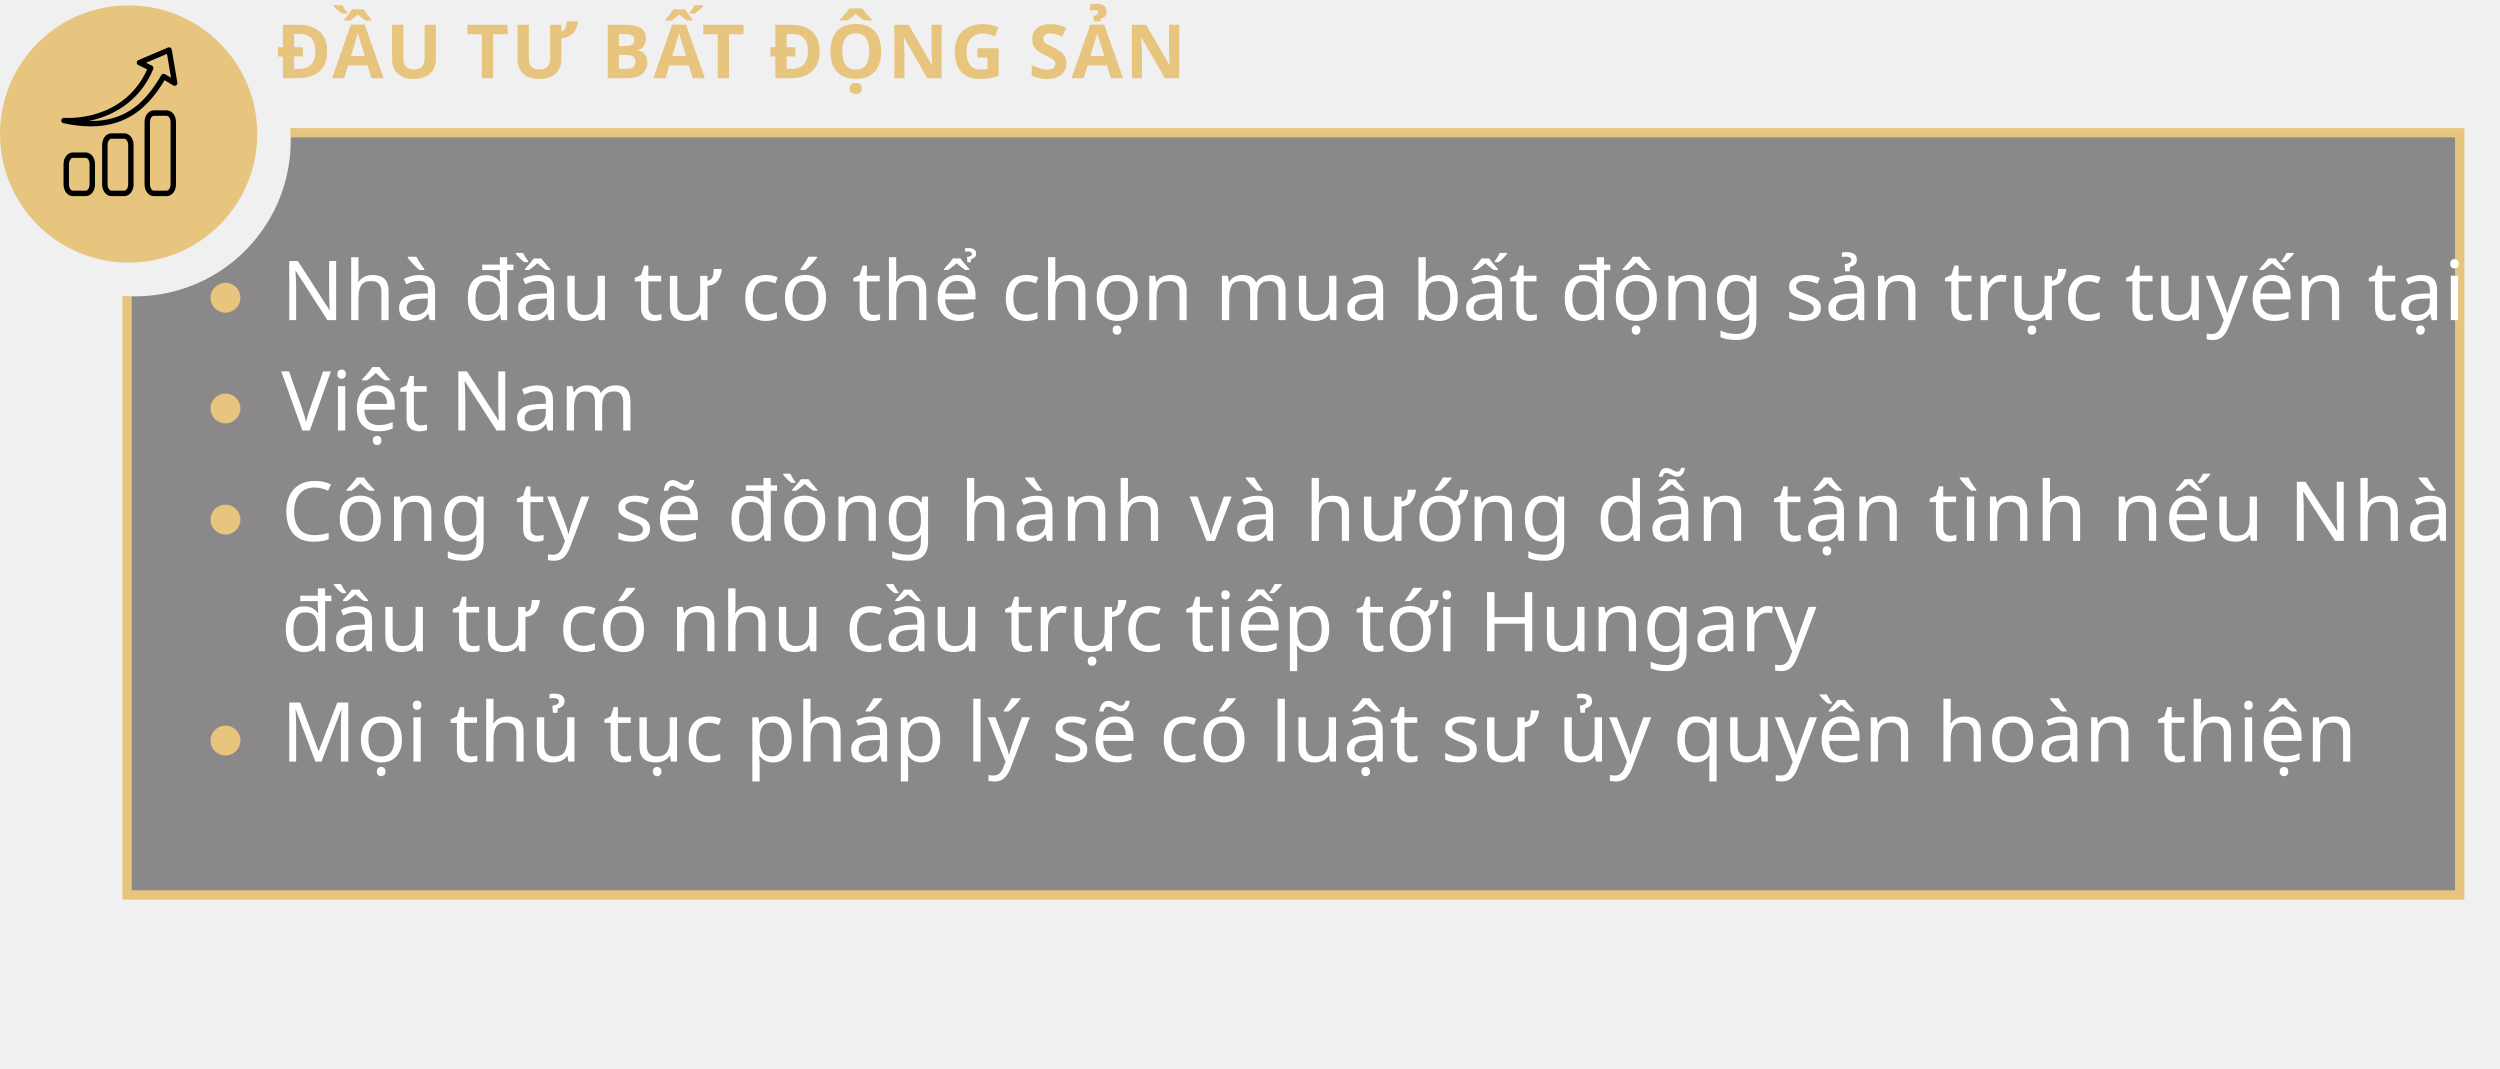
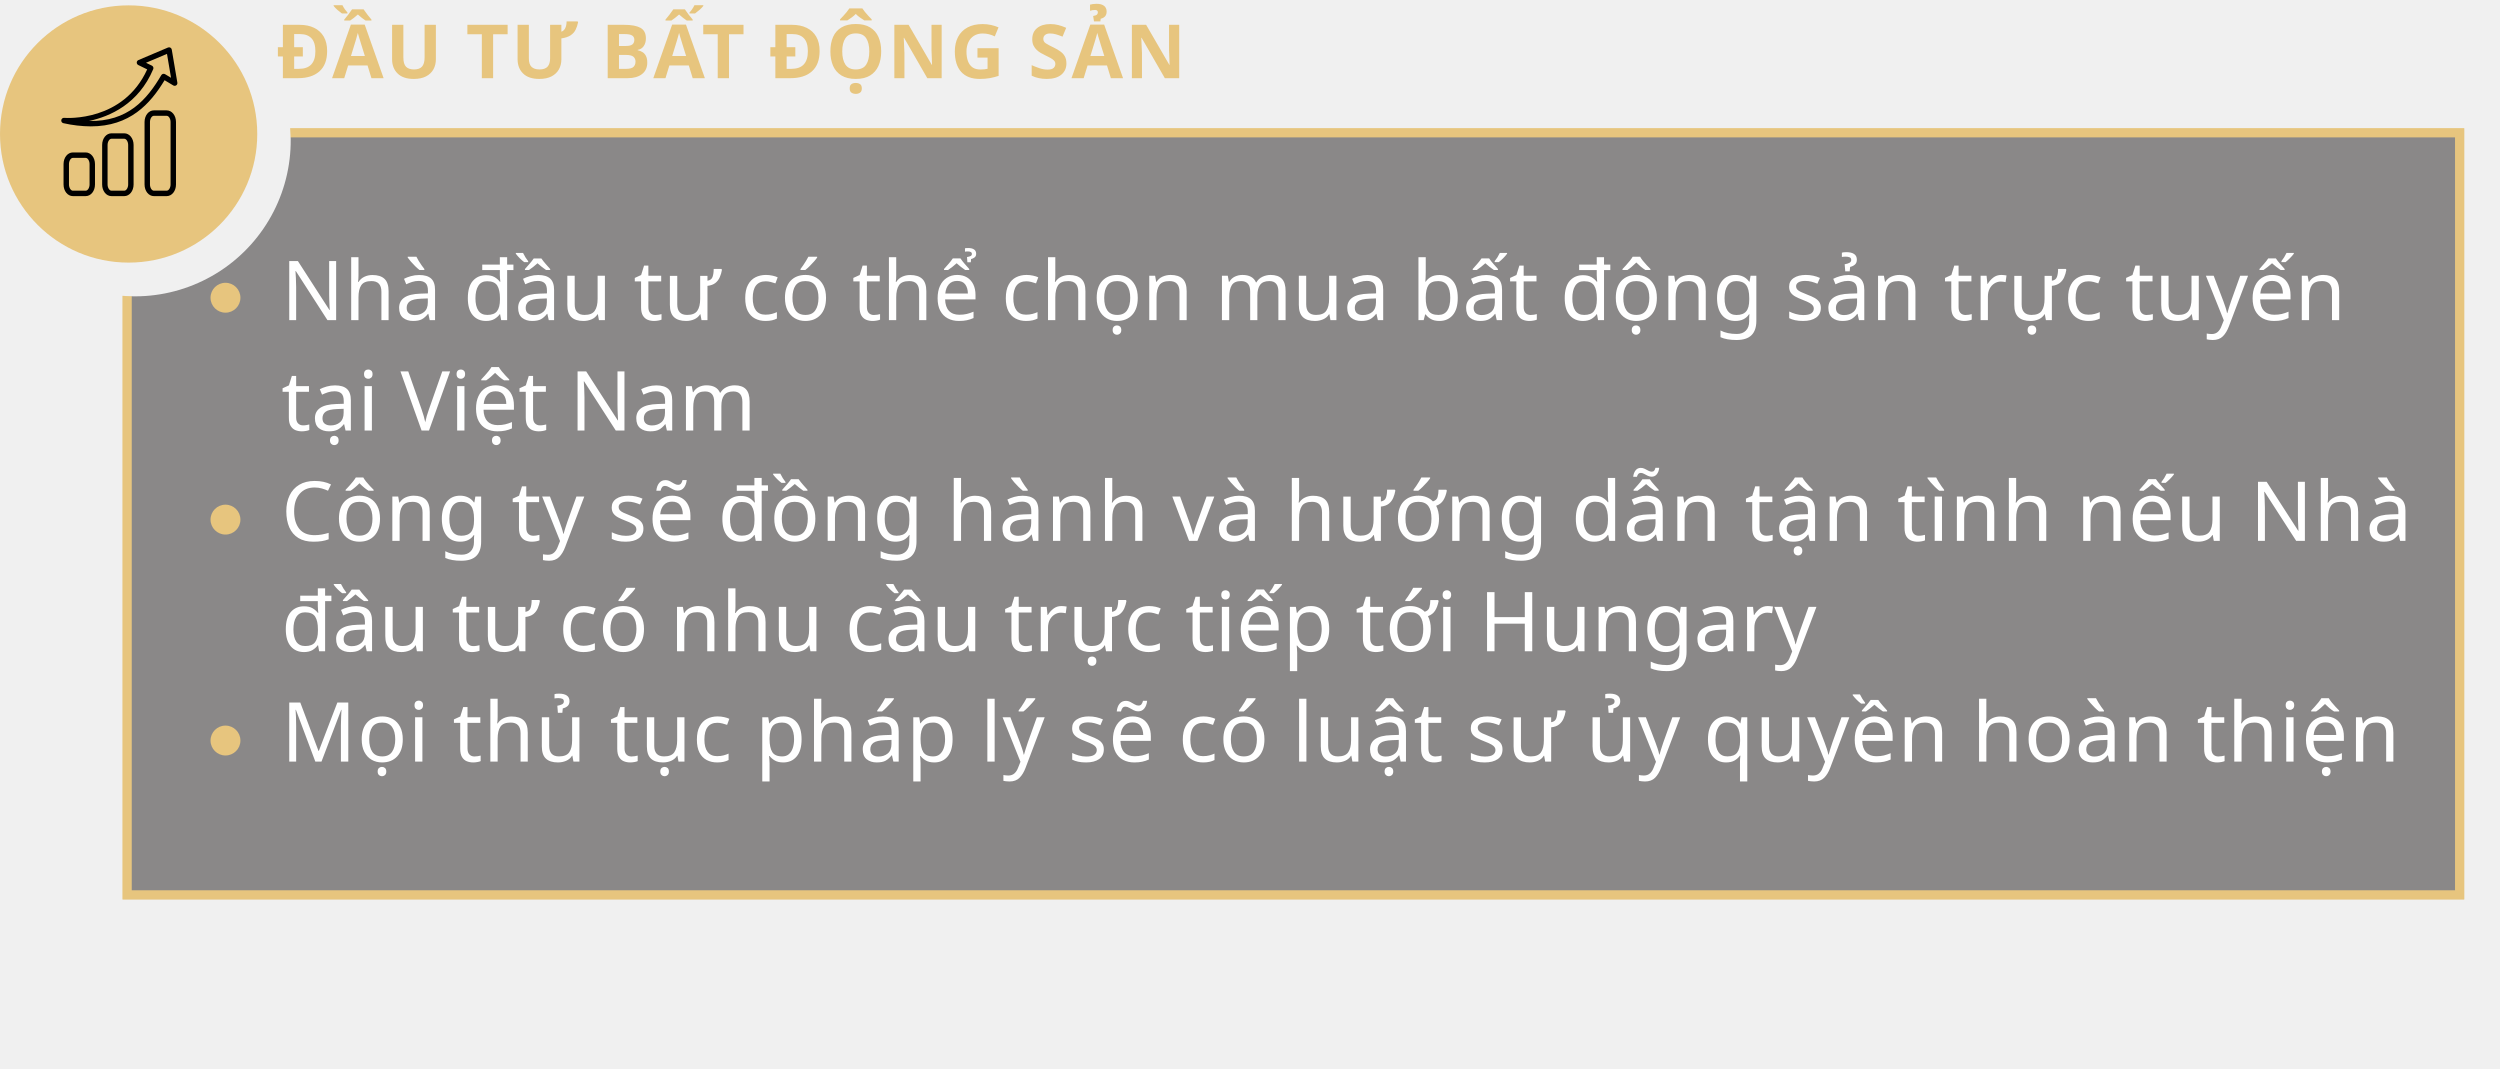
<svg xmlns="http://www.w3.org/2000/svg" width="1087.252" height="464.717" viewBox="0 0 1087.252 464.717">
  <style>
        @font-face {
        font-family: 'Mulish-SemiBold';
        src: url("/fonts/Mulish-SemiBold.ttf");
        }
- 
-         text {
-         font-family: 'Mulish-SemiBold', sans-serif;
+         @font-face {
+         font-family: 'Mulish-ExtraBold';
+         src: url("/fonts/Mulish-ExtraBold.ttf");
+         }
+         .text2 {
+         font-family: Mulish-SemiBold, Mulish;
        }
    </style>
  <defs>
    <clipPath id="clip-path">
      <path id="Path_32" data-name="Path 32" d="M172.849,1036.9a67.721,67.721,0,0,1-77.673,86.464l-1.72,337.094,1043.234-5.744q-1.723-208.908-3.447-417.814Z" fill="none" />
    </clipPath>
  </defs>
  <g id="Group_44" data-name="Group 44" transform="translate(-49.438 -995.738)">
    <g id="Group_43" data-name="Group 43">
      <g id="Group_39" data-name="Group 39">
        <path id="Path_27" data-name="Path 27" d="M161.318,1054.006a55.94,55.94,0,1,1-55.94-55.939,55.939,55.939,0,0,1,55.94,55.939" fill="#e7c57e" />
        <path id="Path_28" data-name="Path 28" d="M77.348,1046.985a1.179,1.179,0,0,0-.341,2.328,56.012,56.012,0,0,0,11.921,1.387c17.016,0,25.825-9.736,32.087-20.078l3.785,2.274a1.183,1.183,0,0,0,1.773-1.208l-2.436-14.394a1.18,1.18,0,0,0-1.623-.89l-12.886,5.463a1.182,1.182,0,0,0-.057,2.148l3.883,1.9c-10.362,22.817-35.043,21.16-36.106,21.075m38.728-21.18a1.181,1.181,0,0,0-.568-1.519l-2.575-1.255,9.127-3.873,1.756,10.395-2.6-1.563a1.194,1.194,0,0,0-.9-.128,1.178,1.178,0,0,0-.724.544c-6.316,10.734-14.587,20.278-31.441,19.939,9.1-1.935,21.539-7.4,27.926-22.54" />
        <path id="Path_29" data-name="Path 29" d="M81.135,1062.034c-2.277,0-4.06,2.225-4.06,5.064v8.87c0,2.841,1.783,5.064,4.06,5.064h5.554c2.277,0,4.06-2.223,4.06-5.064v-8.87c0-2.839-1.783-5.064-4.06-5.064Zm7.256,5.064v8.87c0,1.441-.795,2.706-1.7,2.706H81.135c-.9,0-1.7-1.265-1.7-2.706v-8.87c0-1.441.8-2.7,1.7-2.7h5.554c.907,0,1.7,1.262,1.7,2.7" />
        <path id="Path_30" data-name="Path 30" d="M97.92,1053.716c-2.276,0-4.059,2.226-4.059,5.064v17.189c0,2.841,1.783,5.064,4.059,5.064h5.555c2.277,0,4.059-2.223,4.059-5.064V1058.78c0-2.838-1.782-5.064-4.059-5.064Zm7.257,5.064v17.189c0,1.441-.795,2.7-1.7,2.7H97.92c-.9,0-1.7-1.262-1.7-2.7V1058.78c0-1.441.795-2.7,1.7-2.7h5.555c.907,0,1.7,1.262,1.7,2.7" />
        <path id="Path_31" data-name="Path 31" d="M121.917,1043.733h-5.555c-2.276,0-4.059,2.226-4.059,5.065v27.171c0,2.838,1.783,5.064,4.059,5.064h5.555c2.277,0,4.06-2.226,4.06-5.064V1048.8c0-2.839-1.783-5.065-4.06-5.065m1.7,32.236c0,1.441-.8,2.7-1.7,2.7h-5.555c-.9,0-1.7-1.262-1.7-2.7V1048.8c0-1.442.8-2.7,1.7-2.7h5.555c.907,0,1.7,1.261,1.7,2.7Z" />
      </g>
      <g id="Group_41" data-name="Group 41">
        <g id="Group_40" data-name="Group 40" clip-path="url(#clip-path)">
          <rect id="Rectangle_14" data-name="Rectangle 14" width="1014.401" height="331.423" transform="translate(104.734 1053.494)" fill="none" stroke="#e7c57e" stroke-miterlimit="10" stroke-width="4" />
          <rect id="Rectangle_15" data-name="Rectangle 15" width="1014.401" height="331.423" transform="translate(104.734 1053.494)" fill="#231f20" stroke="#e7c57e" stroke-miterlimit="10" stroke-width="4" opacity="0.5" />
        </g>
      </g>
      <text id="ĐẦU_TƯ_BẤT_ĐỘNG_SẢN" data-name="ĐẦU TƯ BẤT ĐỘNG SẢN" transform="translate(169.538 996.738)" fill="#e7c57e" font-size="32.506" font-family="Mulish-ExtraBold, Mulish" font-weight="800" letter-spacing="0.028em">
        <tspan x="0" y="33">ĐẦU TƯ BẤT ĐỘNG SẢN</tspan>
      </text>
      <g id="Group_42" data-name="Group 42">
-         <text id="Nhà_đầu_tư_có_thể_chọn_mua_bất_động_sản_trực_tuyến_tại_Việt_Nam_Công_ty_sẽ_đồng_hành_và_hướng_dẫn_tận_tình_nếu_Nhà_đầu_tư_có_nhu_cầu_trực_tiếp_tới_Hungary_Mọi_thủ_tục_pháp_lý_sẽ_có_luật_sư_ủy_quyền_hoàn_thiện" data-name="Nhà đầu tư có thể chọn mua bất động sản trực tuyến tại Việt Nam Công ty sẽ đồng hành và hướng dẫn tận tình nếu Nhà đầu tư có nhu cầu trực tiếp tới Hungary Mọi thủ tục pháp lý sẽ có luật sư ủy quyền hoàn thiện" transform="translate(171.75 1097.965)" fill="#fff" font-size="36">
-           <tspan x="0" y="37">Nhà đầu tư có thể chọn mua bất động sản trực tuyến tại</tspan>
-           <tspan x="0" y="85">Việt Nam</tspan>
-           <tspan x="0" y="133" letter-spacing="0.02em">Công ty sẽ đồng hành và hướng dẫn tận tình nếu Nhà</tspan>
+         <text class="text2" id="Nhà_đầu_tư_có_thể_chọn_mua_bất_động_sản_trực_tuyến_tại_Việt_Nam_Công_ty_sẽ_đồng_hành_và_hướng_dẫn_tận_tình_nếu_Nhà_đầu_tư_có_nhu_cầu_trực_tiếp_tới_Hungary_Mọi_thủ_tục_pháp_lý_sẽ_có_luật_sư_ủy_quyền_hoàn_thiện" data-name="Nhà đầu tư có thể chọn mua bất động sản trực tuyến tại Việt Nam Công ty sẽ đồng hành và hướng dẫn tận tình nếu Nhà đầu tư có nhu cầu trực tiếp tới Hungary Mọi thủ tục pháp lý sẽ có luật sư ủy quyền hoàn thiện" transform="translate(171.75 1097.965)" fill="#fff" font-size="36">
+           <tspan x="0" y="37" word-spacing="0.08em">Nhà đầu tư có thể chọn mua bất động sản trực tuyến</tspan>
+           <tspan x="0" y="85"> tại Việt Nam</tspan>
+           <tspan x="0" y="133" letter-spacing="0.01em">Công ty sẽ đồng hành và hướng dẫn tận tình nếu Nhà</tspan>
          <tspan x="0" y="181">đầu tư có nhu cầu trực tiếp tới Hungary</tspan>
-           <tspan x="0" y="229">Mọi thủ tục pháp lý sẽ có luật sư ủy quyền hoàn thiện</tspan>
+           <tspan x="0" y="229" letter-spacing="0.01em">Mọi thủ tục pháp lý sẽ có luật sư ủy quyền hoàn thiện</tspan>
        </text>
        <circle id="Ellipse_8" data-name="Ellipse 8" cx="6.501" cy="6.501" r="6.501" transform="translate(140.996 1118.719)" fill="#e7c57e" />
      </g>
    </g>
-     <circle id="Ellipse_9" data-name="Ellipse 9" cx="6.501" cy="6.501" r="6.501" transform="translate(140.996 1166.883)" fill="#e7c57e" />
    <circle id="Ellipse_10" data-name="Ellipse 10" cx="6.501" cy="6.501" r="6.501" transform="translate(140.996 1215.218)" fill="#e7c57e" />
    <circle id="Ellipse_11" data-name="Ellipse 11" cx="6.501" cy="6.501" r="6.501" transform="translate(140.996 1311.298)" fill="#e7c57e" />
  </g>
</svg>
